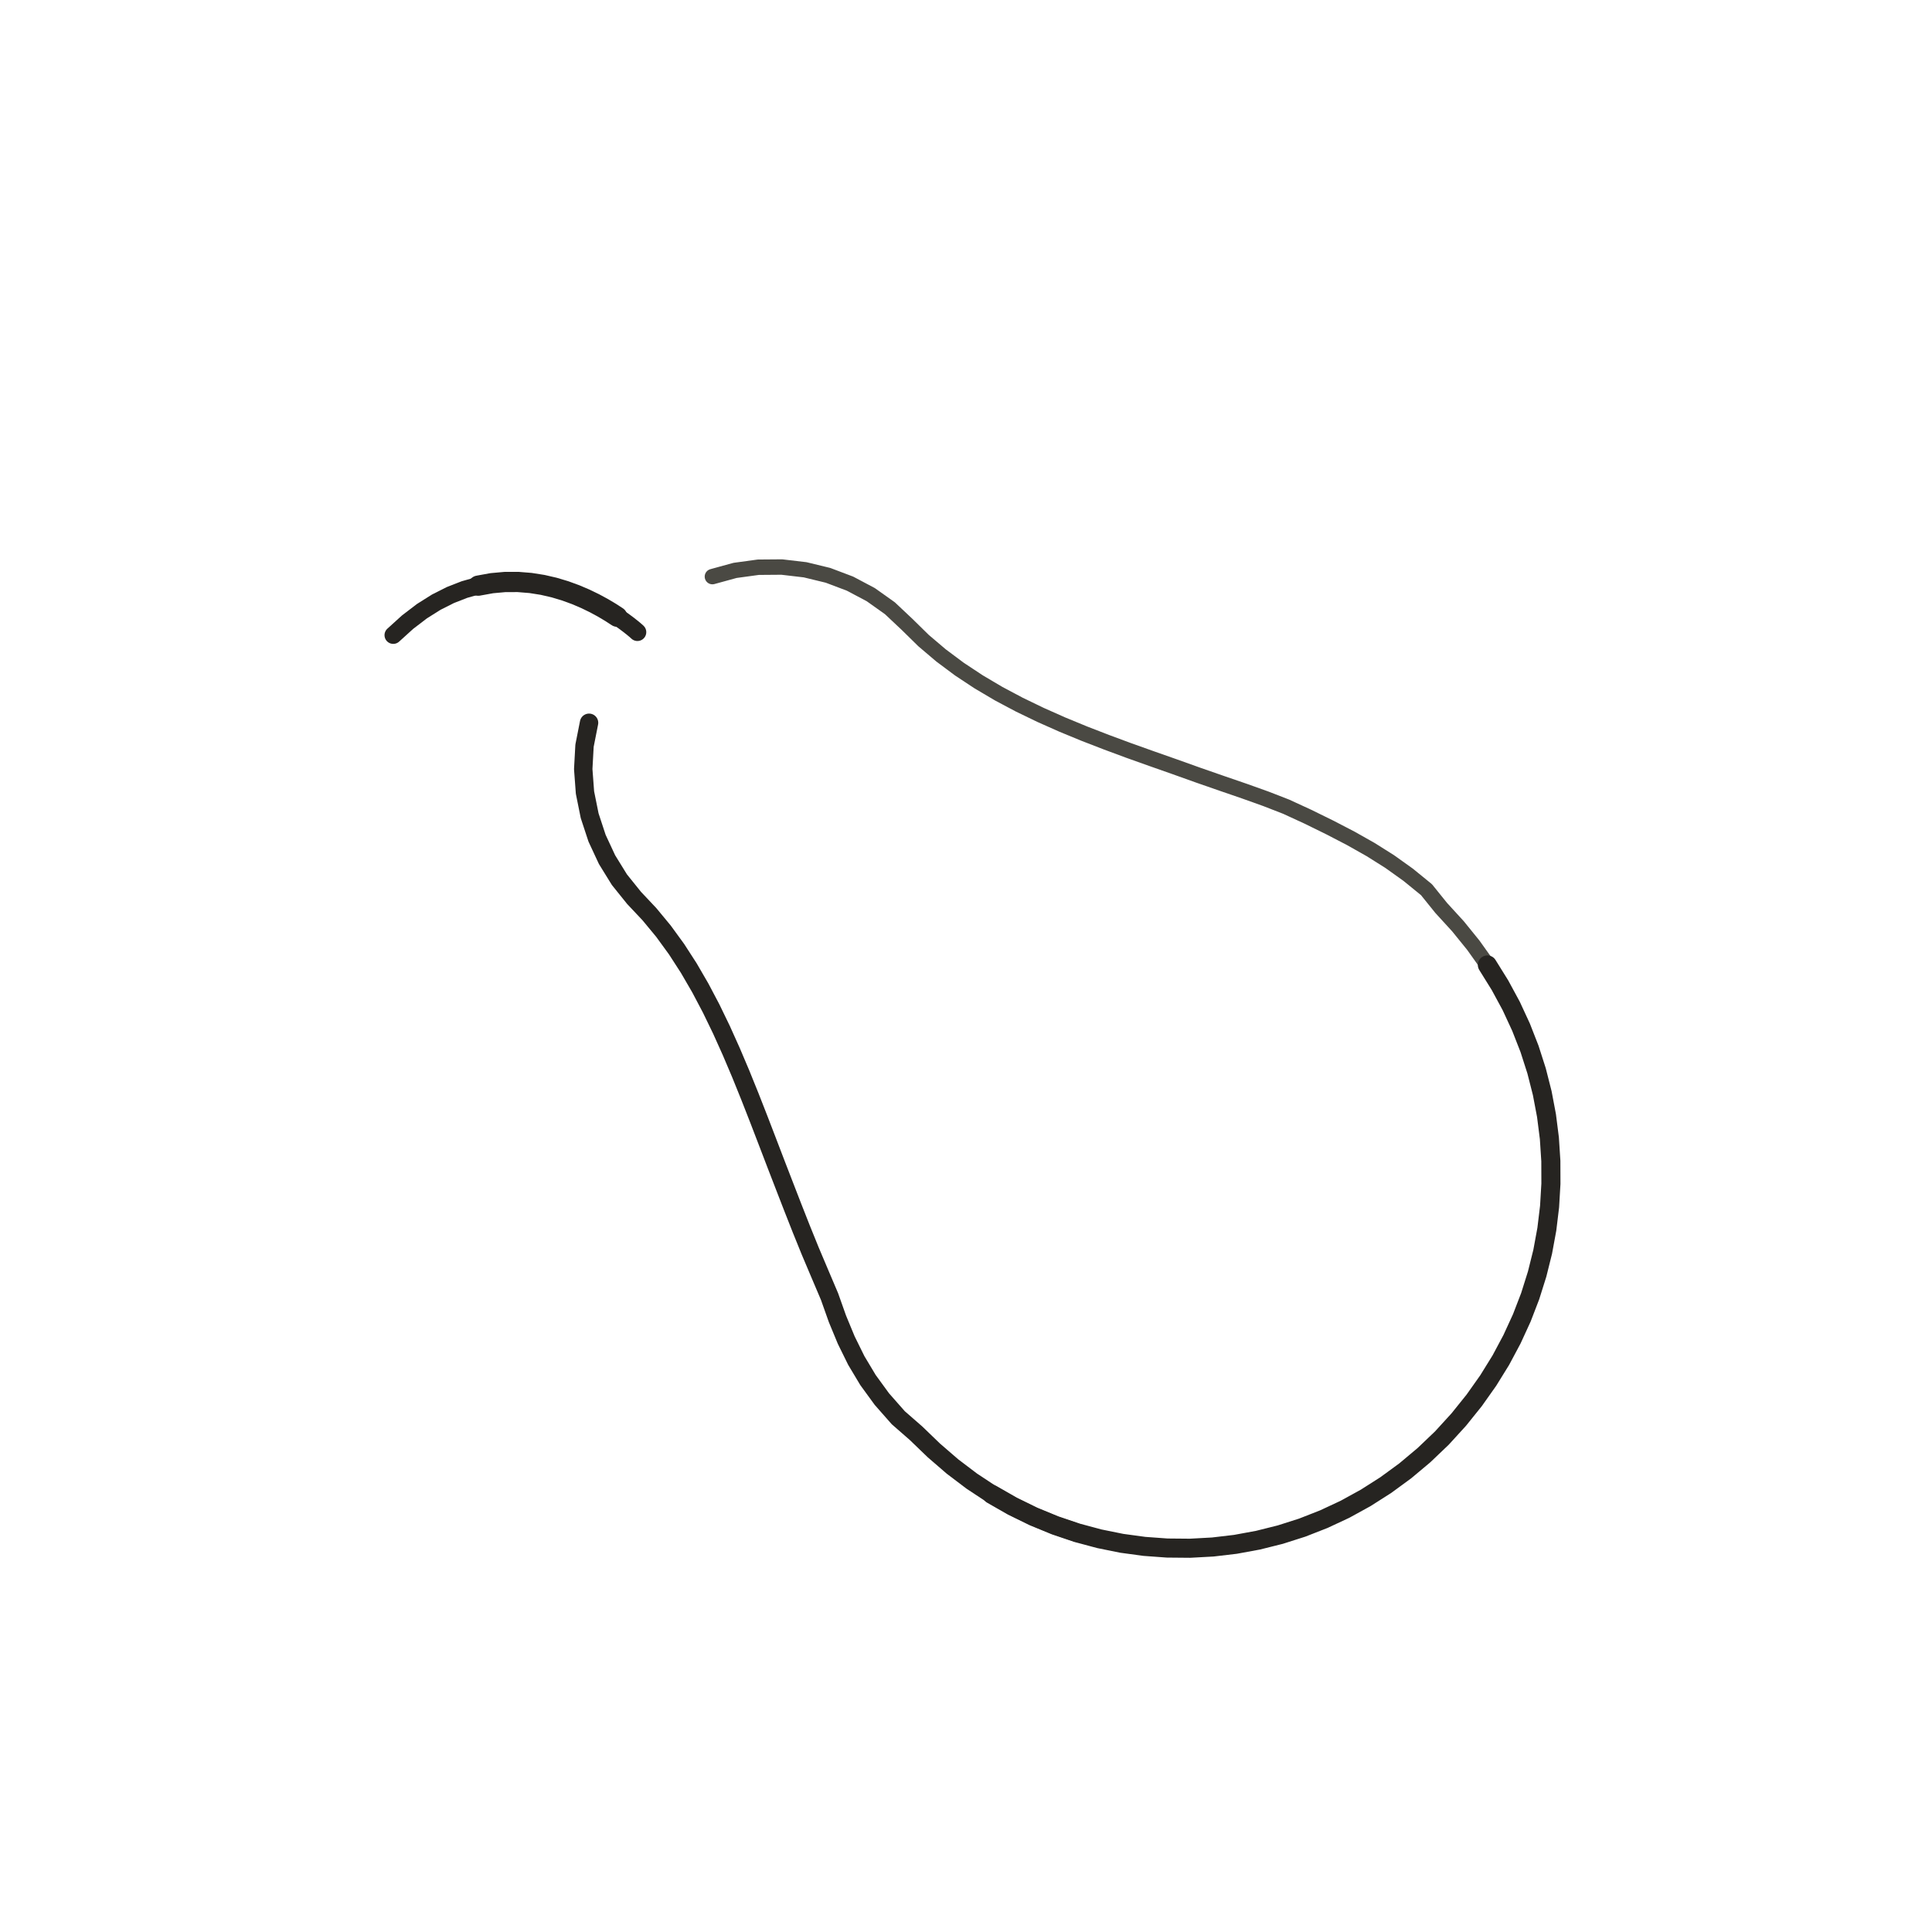
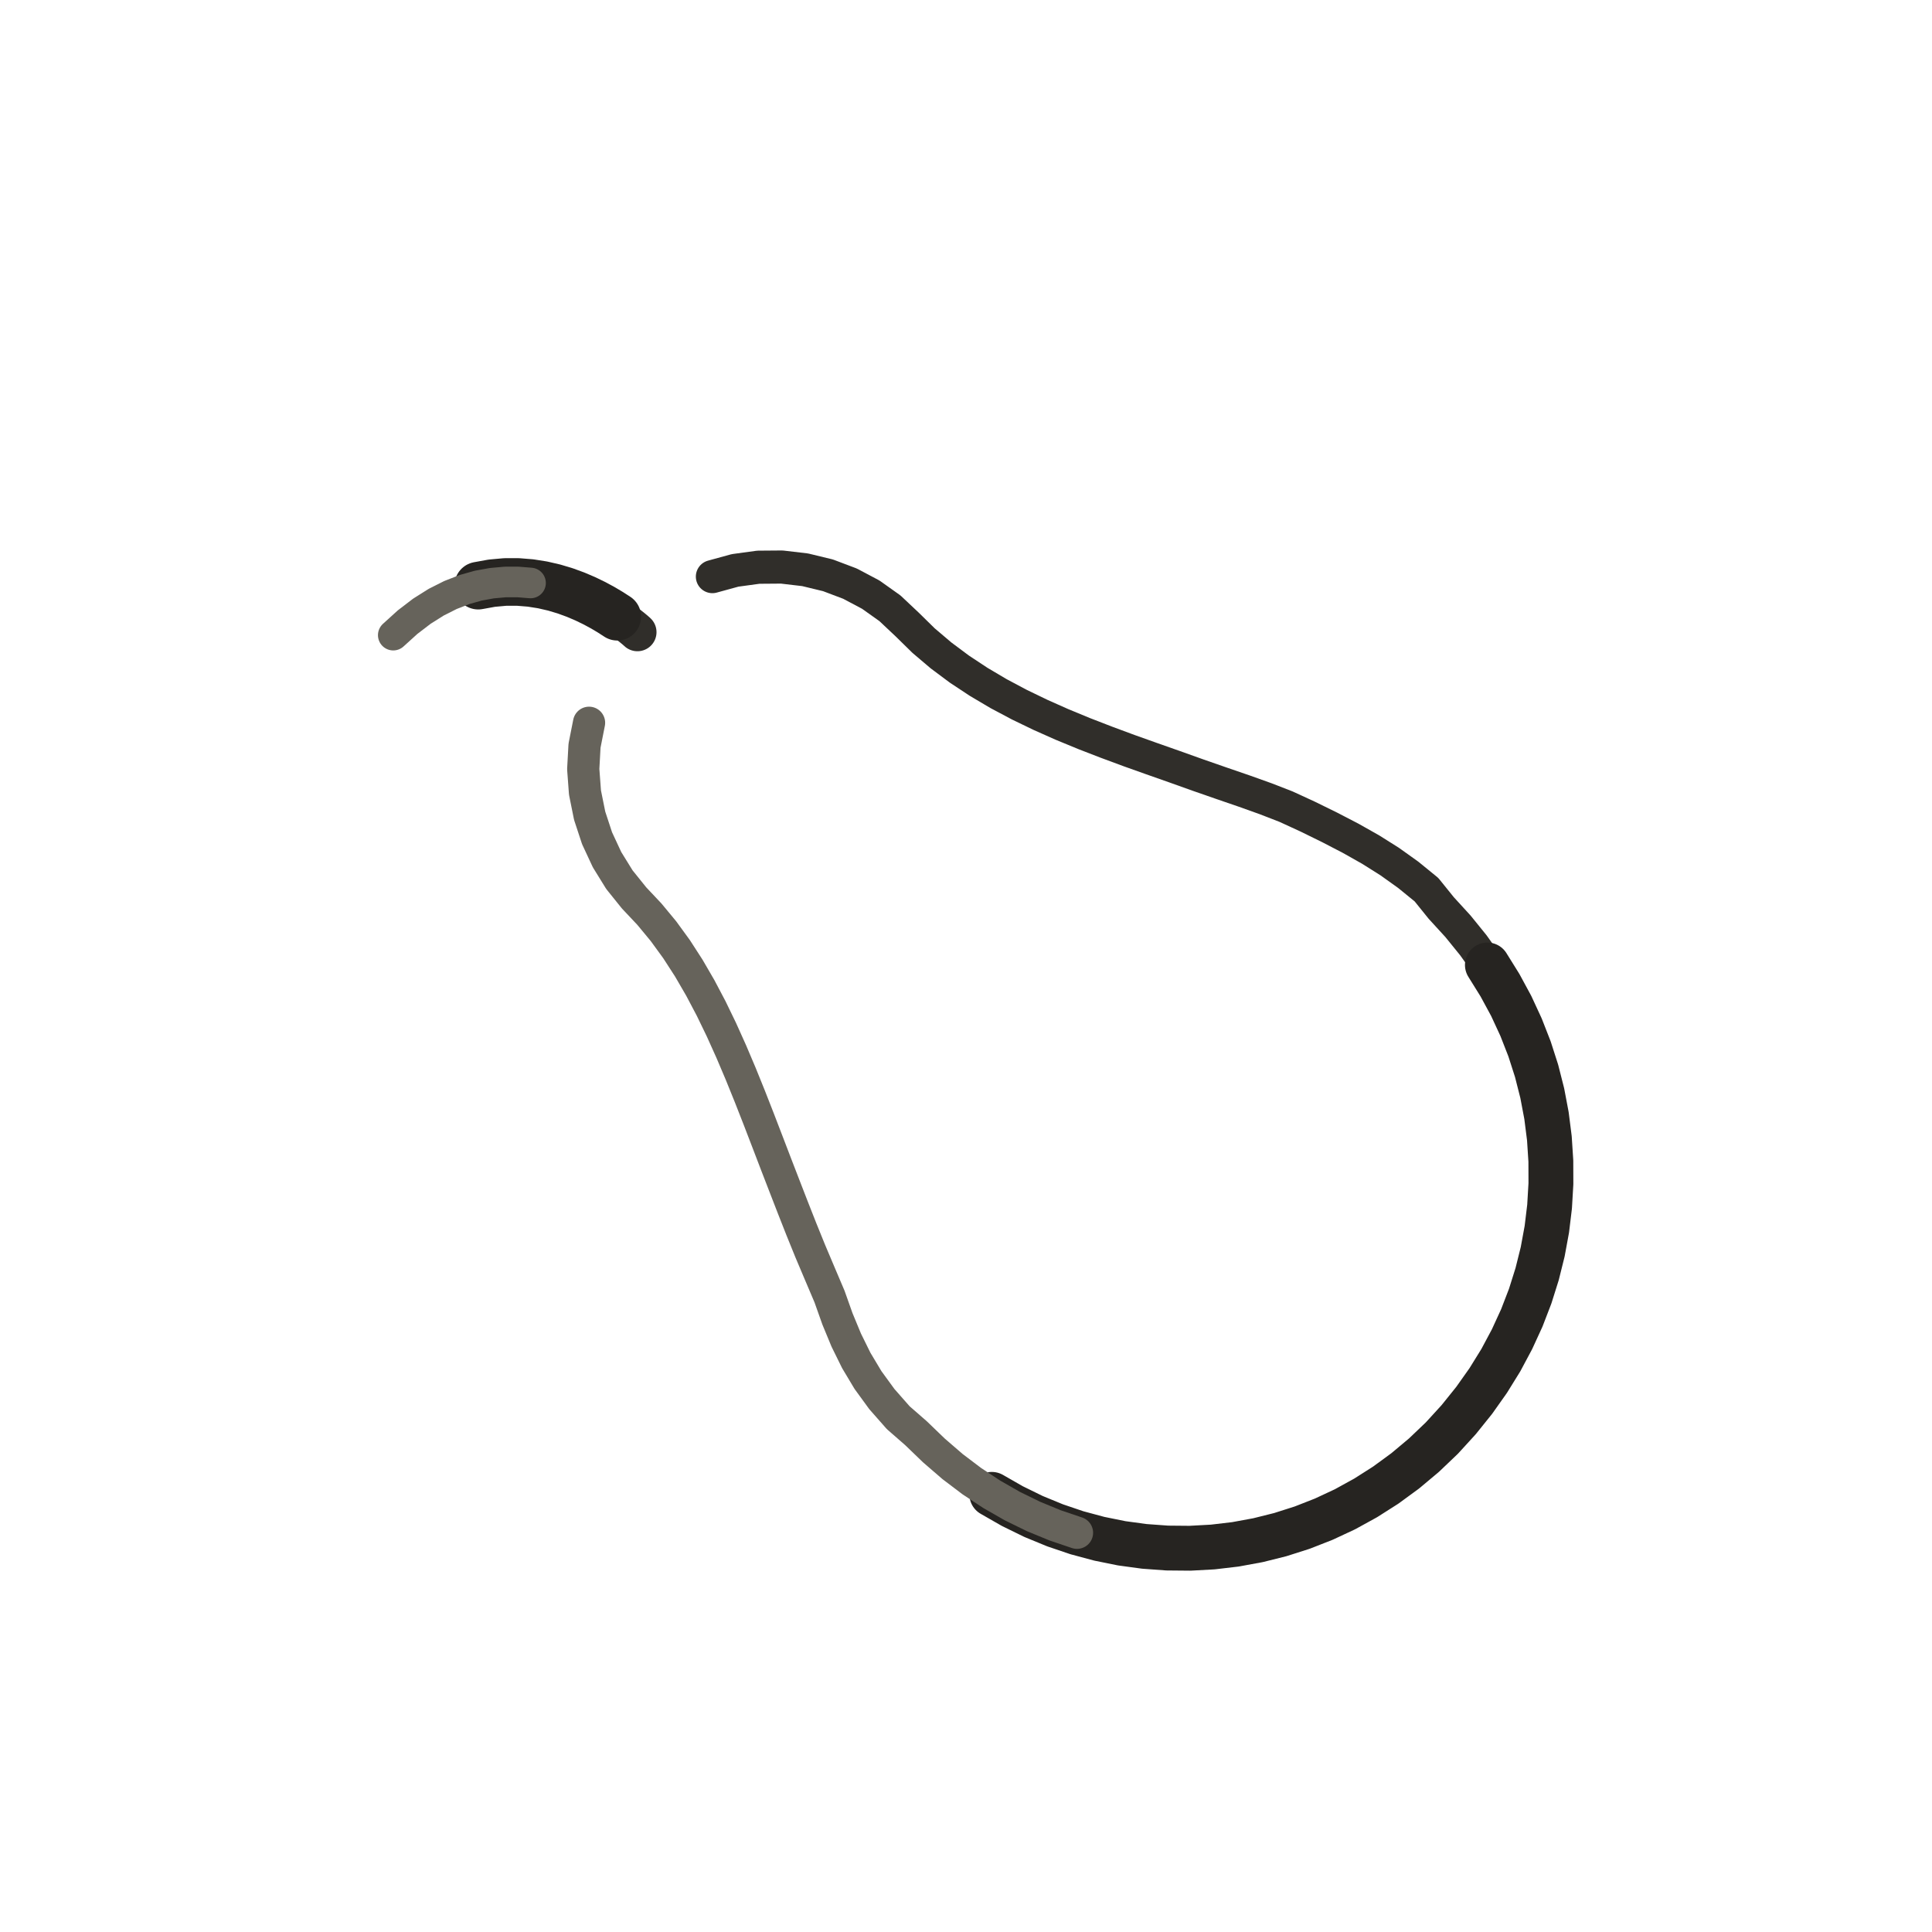
- <svg xmlns="http://www.w3.org/2000/svg" id="emoji" viewBox="-6 -6 84 84" data-castalia-style="sumi-e-ink-wash-v1" data-ink-stroke-system="tapered-v1" data-ink-coverage="complete" data-ink-pressure="loaded-middle-v1">
+ <svg xmlns="http://www.w3.org/2000/svg" id="emoji" viewBox="-6 -6 84 84" data-castalia-style="sumi-e-ink-wash-v1" data-ink-stroke-system="tapered-v1" data-ink-coverage="complete" data-ink-pressure="loaded-middle-v1" data-naturalist-construction="toddler-food-anatomy-v1" data-toddler-review="food-complete-v1">
  <g id="line">
-     <path class="ink-stroke" data-ink-stroke="tapered" data-ink-role="line-source-tapered" data-ink-index="0" pathLength="1" d="M 21.714,21.485 L 21.684,21.457 L 21.605,21.388 L 21.478,21.283 L 21.307,21.149 L 21.093,20.990 L 20.838,20.814 L 20.545,20.624 L 20.216,20.428 L 19.852,20.231 L 19.455,20.038" fill="none" stroke="#262421" stroke-width="0.77" stroke-linecap="round" stroke-linejoin="round" />
-     <path class="ink-stroke" data-ink-stroke="tapered" data-ink-role="line-source-tapered" data-ink-index="1" pathLength="1" d="M 20.838,20.814 L 20.545,20.624 L 20.216,20.428 L 19.852,20.231 L 19.455,20.038 L 19.029,19.856 L 18.575,19.690 L 18.095,19.546 L 17.592,19.430 L 17.067,19.347 L 16.522,19.303 L 15.960,19.304 L 15.383,19.356 L 14.793,19.463" fill="none" stroke="#262421" stroke-width="0.88" stroke-linecap="round" stroke-linejoin="round" />
-     <path class="ink-stroke" data-ink-stroke="tapered" data-ink-role="line-source-tapered" data-ink-index="2" pathLength="1" d="M 17.067,19.347 L 16.522,19.303 L 15.960,19.304 L 15.383,19.356 L 14.793,19.463 L 14.192,19.633 L 13.583,19.871 L 12.966,20.182 L 12.345,20.573 L 11.722,21.049 L 11.098,21.615" fill="none" stroke="#262421" stroke-width="0.76" stroke-linecap="round" stroke-linejoin="round" />
-     <path class="ink-stroke" data-ink-stroke="tapered" data-ink-role="line-source-tapered" data-ink-index="3" pathLength="1" d="M 24.974,19.070 L 25.959,18.800 L 26.969,18.662 L 27.991,18.654 L 29.006,18.773 L 30.000,19.014 L 30.957,19.376 L 31.859,19.854 L 32.692,20.446 L 33.439,21.149 L 34.154,21.851 L 34.914,22.496 L 35.714,23.093 L 36.551,23.646 L 37.419,24.159 L 38.316,24.636 L 39.237,25.081 L 40.179,25.500 L 41.137,25.895 L 42.108,26.271 L 43.087,26.634 L 44.072,26.985 L 45.056,27.331 L 46.094,27.702 L 47.126,28.061 L 48.107,28.398 L 49.038,28.731 L 49.918,29.073 L 50.861,29.507 L 51.822,29.979 L 52.729,30.450 L 53.592,30.937 L 54.421,31.459 L 55.227,32.035 L 56.020,32.681 L 56.662,33.477 L 57.391,34.274 L 58.060,35.100 L 58.669,35.955 L 59.217,36.836 L 59.706,37.739 L 60.133,38.662 L 60.501,39.603" fill="none" stroke="#4a4943" stroke-width="0.67" stroke-linecap="round" stroke-linejoin="round" />
-     <path class="ink-stroke" data-ink-stroke="tapered" data-ink-role="line-source-tapered" data-ink-index="4" pathLength="1" d="M 58.669,35.955 L 59.217,36.836 L 59.706,37.739 L 60.133,38.662 L 60.501,39.603 L 60.808,40.559 L 61.054,41.527 L 61.239,42.504 L 61.364,43.489 L 61.428,44.478 L 61.431,45.468 L 61.373,46.458 L 61.254,47.444 L 61.074,48.423 L 60.832,49.394 L 60.530,50.354 L 60.166,51.299 L 59.740,52.227 L 59.254,53.137 L 58.705,54.024 L 58.095,54.886 L 57.424,55.721 L 56.690,56.525 L 55.910,57.269 L 55.096,57.951 L 54.250,58.570 L 53.377,59.126 L 52.479,59.620 L 51.558,60.050 L 50.619,60.418 L 49.663,60.723 L 48.694,60.965 L 47.715,61.145 L 46.729,61.261 L 45.739,61.315 L 44.747,61.306 L 43.757,61.234 L 42.771,61.100 L 41.794,60.902 L 40.826,60.642 L 39.873,60.319 L 38.935,59.933 L 38.018,59.484 L 37.123,58.972" fill="none" stroke="#262421" stroke-width="0.83" stroke-linecap="round" stroke-linejoin="round" />
-     <path class="ink-stroke" data-ink-stroke="tapered" data-ink-role="line-source-tapered" data-ink-index="5" pathLength="1" d="M 40.826,60.642 L 39.873,60.319 L 38.935,59.933 L 38.018,59.484 L 37.123,58.972 L 36.253,58.398 L 35.411,57.760 L 34.601,57.060 L 33.827,56.314 L 33.055,55.640 L 32.342,54.830 L 31.739,54.002 L 31.229,53.150 L 30.793,52.265 L 30.411,51.342 L 30.067,50.373 L 29.642,49.373 L 29.229,48.397 L 28.843,47.445 L 28.478,46.519 L 28.128,45.617 L 27.754,44.650 L 27.372,43.653 L 26.989,42.657 L 26.601,41.667 L 26.204,40.686 L 25.794,39.720 L 25.368,38.773 L 24.921,37.850 L 24.449,36.955 L 23.948,36.092 L 23.415,35.267 L 22.845,34.484 L 22.235,33.747 L 21.568,33.039 L 20.931,32.247 L 20.393,31.376 L 19.959,30.444 L 19.637,29.466 L 19.434,28.459 L 19.358,27.439 L 19.414,26.422 L 19.611,25.425" fill="none" stroke="#262421" stroke-width="0.80" stroke-linecap="round" stroke-linejoin="round" />
+     <path class="ink-stroke" data-ink-stroke="tapered" data-ink-role="line-source-tapered" data-ink-index="0" pathLength="1" d="M 21.714,21.485 L 21.684,21.457 L 21.605,21.388 L 21.478,21.283 L 21.307,21.149 L 21.093,20.990 L 20.838,20.814 L 20.545,20.624 L 20.216,20.428 L 19.852,20.231 L 19.455,20.038" fill="none" stroke="#302e2a" stroke-width="1.66" stroke-linecap="round" stroke-linejoin="round" data-food-source-width="0.77" data-ink-brush-pass="loaded-contour-v2" data-toddler-clarity="defining-food-anatomy-v1" />
+     <path class="ink-stroke" data-ink-stroke="tapered" data-ink-role="line-source-tapered" data-ink-index="1" pathLength="1" d="M 20.838,20.814 L 20.545,20.624 L 20.216,20.428 L 19.852,20.231 L 19.455,20.038 L 19.029,19.856 L 18.575,19.690 L 18.095,19.546 L 17.592,19.430 L 17.067,19.347 L 16.522,19.303 L 15.960,19.304 L 15.383,19.356 L 14.793,19.463" fill="none" stroke="#262421" stroke-width="2.07" stroke-linecap="round" stroke-linejoin="round" data-food-source-width="0.88" data-ink-brush-pass="loaded-contour-v2" data-toddler-clarity="defining-food-anatomy-v1" />
+     <path class="ink-stroke" data-ink-stroke="tapered" data-ink-role="line-source-tapered" data-ink-index="2" pathLength="1" d="M 17.067,19.347 L 16.522,19.303 L 15.960,19.304 L 15.383,19.356 L 14.793,19.463 L 14.192,19.633 L 13.583,19.871 L 12.966,20.182 L 12.345,20.573 L 11.722,21.049 L 11.098,21.615" fill="none" stroke="#66635b" stroke-width="1.33" stroke-linecap="round" stroke-linejoin="round" data-food-source-width="0.76" data-ink-brush-pass="dry-edge-v2" data-toddler-clarity="defining-food-anatomy-v1" />
+     <path class="ink-stroke" data-ink-stroke="tapered" data-ink-role="line-source-tapered" data-ink-index="3" pathLength="1" d="M 24.974,19.070 L 25.959,18.800 L 26.969,18.662 L 27.991,18.654 L 29.006,18.773 L 30.000,19.014 L 30.957,19.376 L 31.859,19.854 L 32.692,20.446 L 33.439,21.149 L 34.154,21.851 L 34.914,22.496 L 35.714,23.093 L 36.551,23.646 L 37.419,24.159 L 38.316,24.636 L 39.237,25.081 L 40.179,25.500 L 41.137,25.895 L 42.108,26.271 L 43.087,26.634 L 44.072,26.985 L 45.056,27.331 L 46.094,27.702 L 47.126,28.061 L 48.107,28.398 L 49.038,28.731 L 49.918,29.073 L 50.861,29.507 L 51.822,29.979 L 52.729,30.450 L 53.592,30.937 L 54.421,31.459 L 55.227,32.035 L 56.020,32.681 L 56.662,33.477 L 57.391,34.274 L 58.060,35.100 L 58.669,35.955 L 59.217,36.836 L 59.706,37.739 L 60.133,38.662 L 60.501,39.603" fill="none" stroke="#302e2a" stroke-width="1.44" stroke-linecap="round" stroke-linejoin="round" data-food-source-width="0.67" data-ink-brush-pass="loaded-contour-v2" data-toddler-clarity="defining-food-anatomy-v1" />
+     <path class="ink-stroke" data-ink-stroke="tapered" data-ink-role="line-source-tapered" data-ink-index="4" pathLength="1" d="M 58.669,35.955 L 59.217,36.836 L 59.706,37.739 L 60.133,38.662 L 60.501,39.603 L 60.808,40.559 L 61.054,41.527 L 61.239,42.504 L 61.364,43.489 L 61.428,44.478 L 61.431,45.468 L 61.373,46.458 L 61.254,47.444 L 61.074,48.423 L 60.832,49.394 L 60.530,50.354 L 60.166,51.299 L 59.740,52.227 L 59.254,53.137 L 58.705,54.024 L 58.095,54.886 L 57.424,55.721 L 56.690,56.525 L 55.910,57.269 L 55.096,57.951 L 54.250,58.570 L 53.377,59.126 L 52.479,59.620 L 51.558,60.050 L 50.619,60.418 L 49.663,60.723 L 48.694,60.965 L 47.715,61.145 L 46.729,61.261 L 45.739,61.315 L 44.747,61.306 L 43.757,61.234 L 42.771,61.100 L 41.794,60.902 L 40.826,60.642 L 39.873,60.319 L 38.935,59.933 L 38.018,59.484 L 37.123,58.972" fill="none" stroke="#262421" stroke-width="1.95" stroke-linecap="round" stroke-linejoin="round" data-food-source-width="0.83" data-ink-brush-pass="loaded-contour-v2" data-toddler-clarity="defining-food-anatomy-v1" />
+     <path class="ink-stroke" data-ink-stroke="tapered" data-ink-role="line-source-tapered" data-ink-index="5" pathLength="1" d="M 40.826,60.642 L 39.873,60.319 L 38.935,59.933 L 38.018,59.484 L 37.123,58.972 L 36.253,58.398 L 35.411,57.760 L 34.601,57.060 L 33.827,56.314 L 33.055,55.640 L 32.342,54.830 L 31.739,54.002 L 31.229,53.150 L 30.793,52.265 L 30.411,51.342 L 30.067,50.373 L 29.642,49.373 L 29.229,48.397 L 28.843,47.445 L 28.478,46.519 L 28.128,45.617 L 27.754,44.650 L 27.372,43.653 L 26.989,42.657 L 26.601,41.667 L 26.204,40.686 L 25.794,39.720 L 25.368,38.773 L 24.921,37.850 L 24.449,36.955 L 23.948,36.092 L 23.415,35.267 L 22.845,34.484 L 22.235,33.747 L 21.568,33.039 L 20.931,32.247 L 20.393,31.376 L 19.959,30.444 L 19.637,29.466 L 19.434,28.459 L 19.358,27.439 L 19.414,26.422 L 19.611,25.425" fill="none" stroke="#66635b" stroke-width="1.40" stroke-linecap="round" stroke-linejoin="round" data-food-source-width="0.80" data-ink-brush-pass="dry-edge-v2" data-toddler-clarity="defining-food-anatomy-v1" />
  </g>
</svg>
